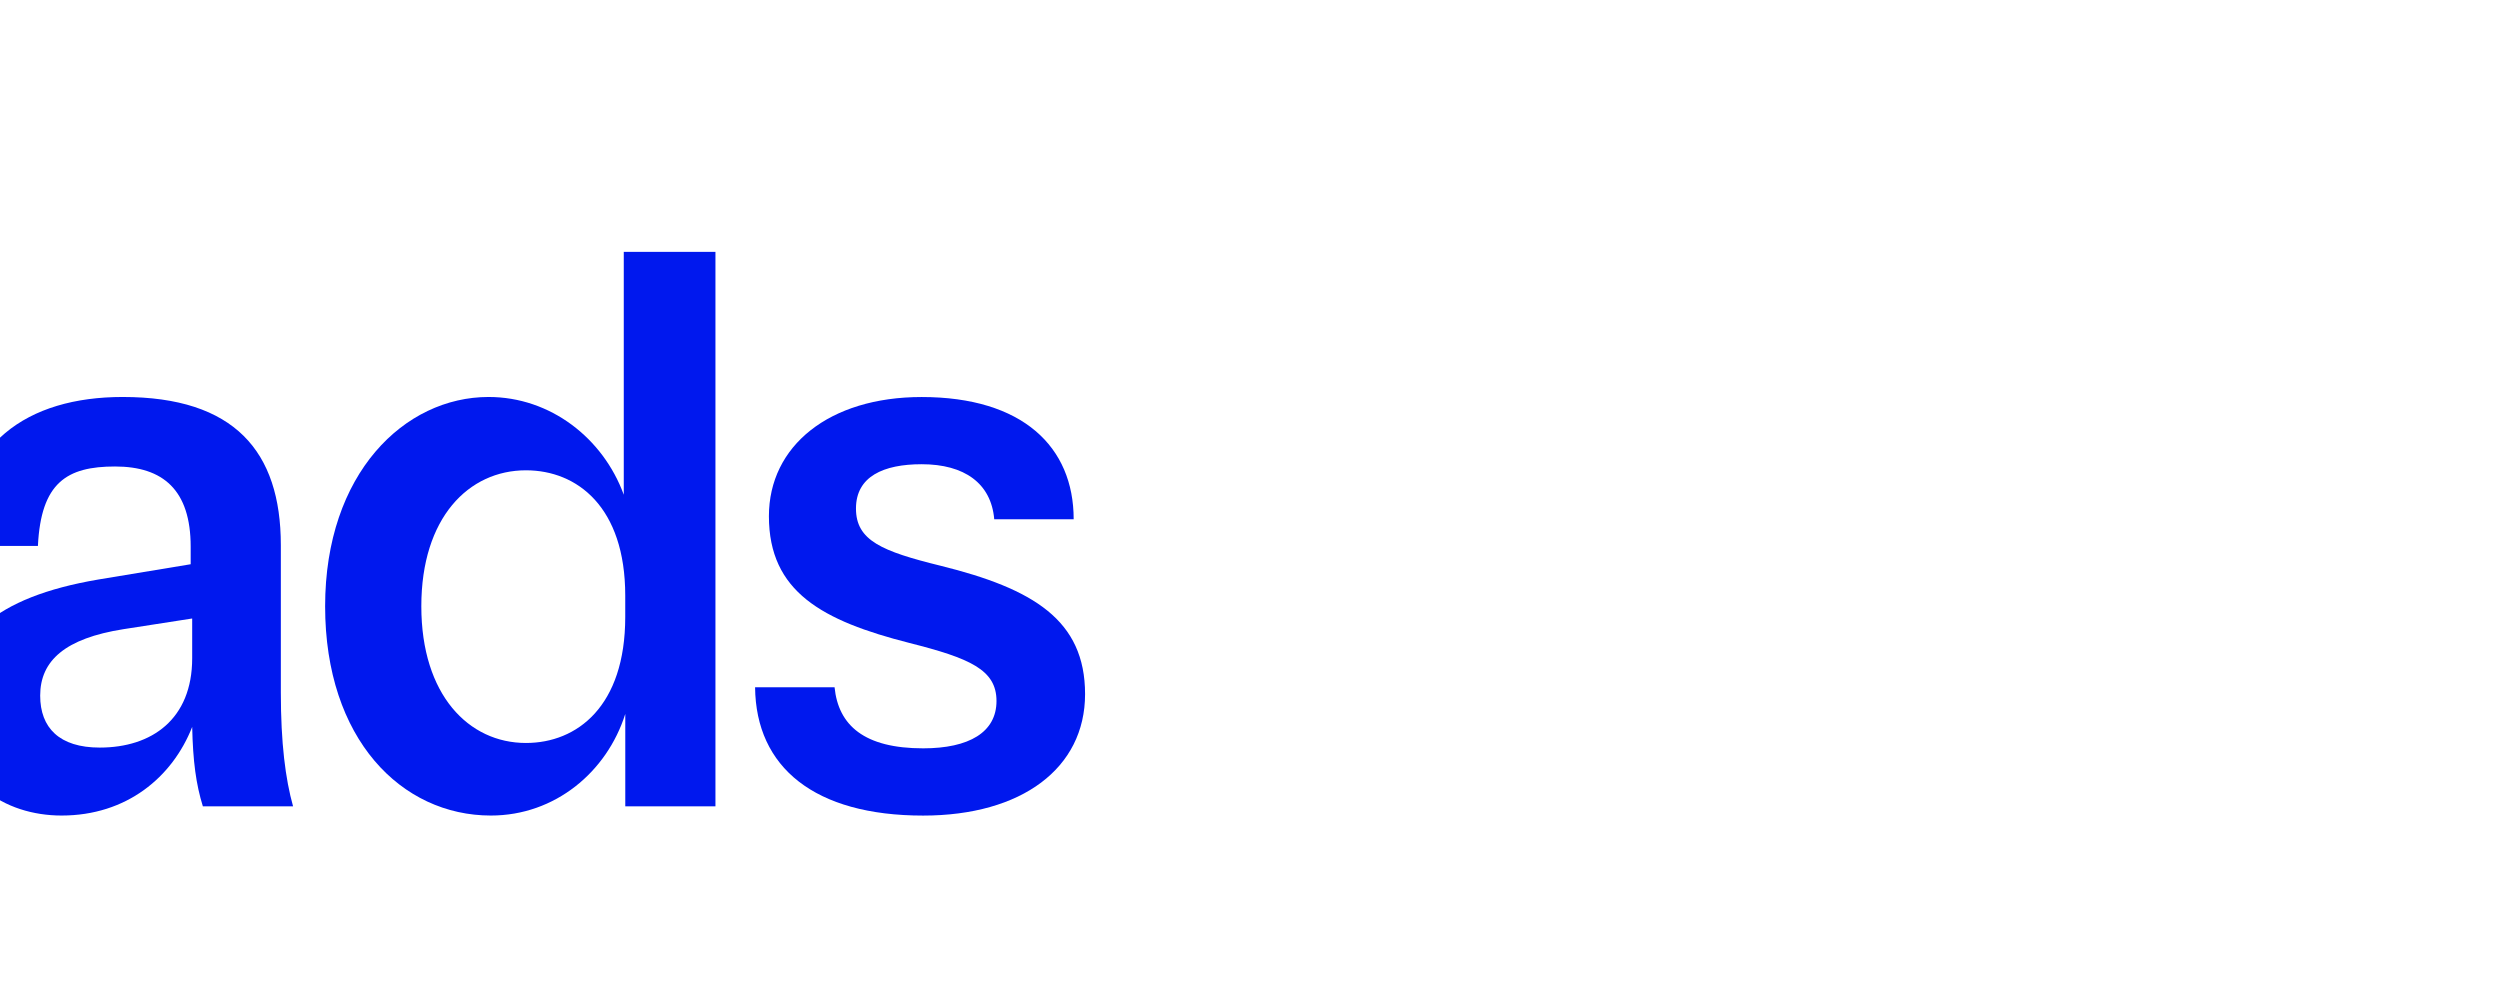
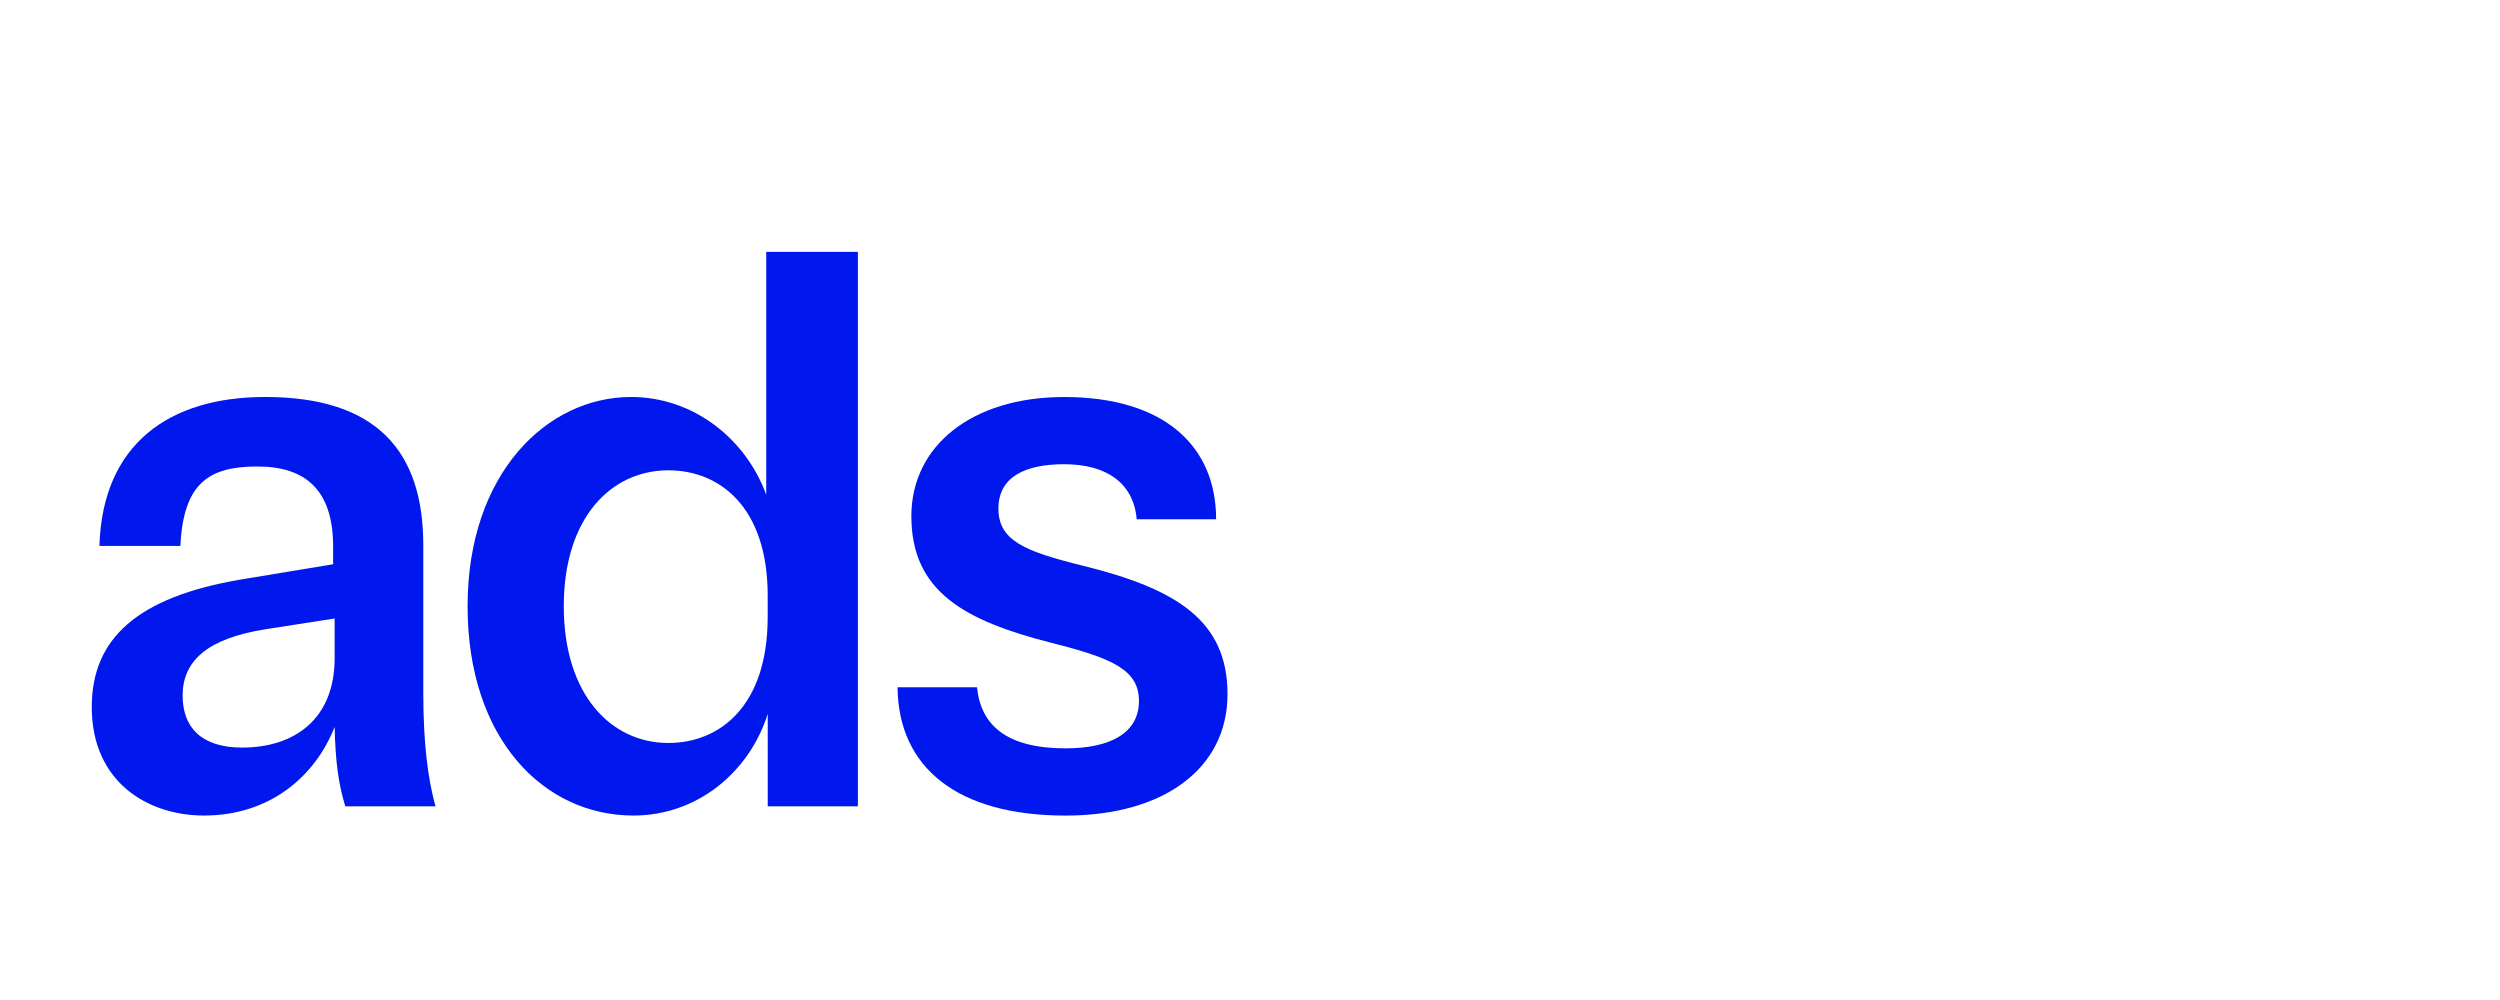
<svg xmlns="http://www.w3.org/2000/svg" id="Capa_1" data-name="Capa 1" viewBox="0 0 596.69 238.64" preserveAspectRatio="xMinYMid meet">
  <defs>
    <style>
      .cls-1 {
        fill: #0018ee;
      }
    </style>
  </defs>
-   <g transform="translate(-176, 0)">
+   <g transform="translate(-142, 0)">
    <path class="cls-1" d="M224.42,192.46c-1.64-5.29-2.37-10.76-2.55-18.96-4.74,12.03-15.68,21.15-31.17,21.15-13.49,0-26.8-8.02-26.8-25.89,0-16.41,10.94-26.25,35.55-30.44l22.06-3.65v-4.19c0-13.49-6.56-19.14-18.05-19.14s-17.68,3.83-18.41,18.96h-19.32c.73-24.43,16.77-35.55,39.56-35.55,26.62,0,37.74,12.94,37.74,35.37v35.18c0,12.03,1.09,20.6,2.92,27.16h-21.51ZM199.81,178.43c12.4,0,22.06-6.75,22.06-21.33v-9.48l-16.41,2.55c-13.85,2.19-19.87,7.47-19.87,15.86,0,7.66,4.56,12.4,14.22,12.4Z" />
    <path class="cls-1" d="M325.24,192.46v-22.06c-4.38,13.85-16.77,24.25-32.08,24.25-21.33,0-39.56-18.23-39.56-49.95s18.96-49.95,39.01-49.95c14.77,0,27.34,9.84,32.27,23.33v-57.97h21.88v132.35h-21.51ZM276.56,144.7c0,21.15,11.3,32.63,24.97,32.63,12.21,0,23.7-8.75,23.7-30.08v-5.1c0-21.15-11.48-29.9-23.7-29.9-13.67,0-24.97,11.3-24.97,32.45Z" />
    <path class="cls-1" d="M375.19,164.03c.91,9.12,7.11,14.58,21.15,14.58,10.94,0,17.5-3.83,17.5-11.3s-6.38-10.21-20.78-13.85c-20.78-5.29-33.54-12.21-33.54-30.26,0-16.77,14.4-28.44,36.46-28.44,24.06,0,36.28,11.85,36.28,29.17h-18.96c-.73-8.57-7.11-13.13-17.32-13.13-9.12,0-15.68,2.92-15.68,10.57s6.2,10.21,20.23,13.67c22.06,5.47,34.45,12.94,34.45,30.63s-15.13,28.99-38.65,28.99c-25.89,0-39.92-11.48-40.11-30.63h18.96Z" />
  </g>
</svg>
